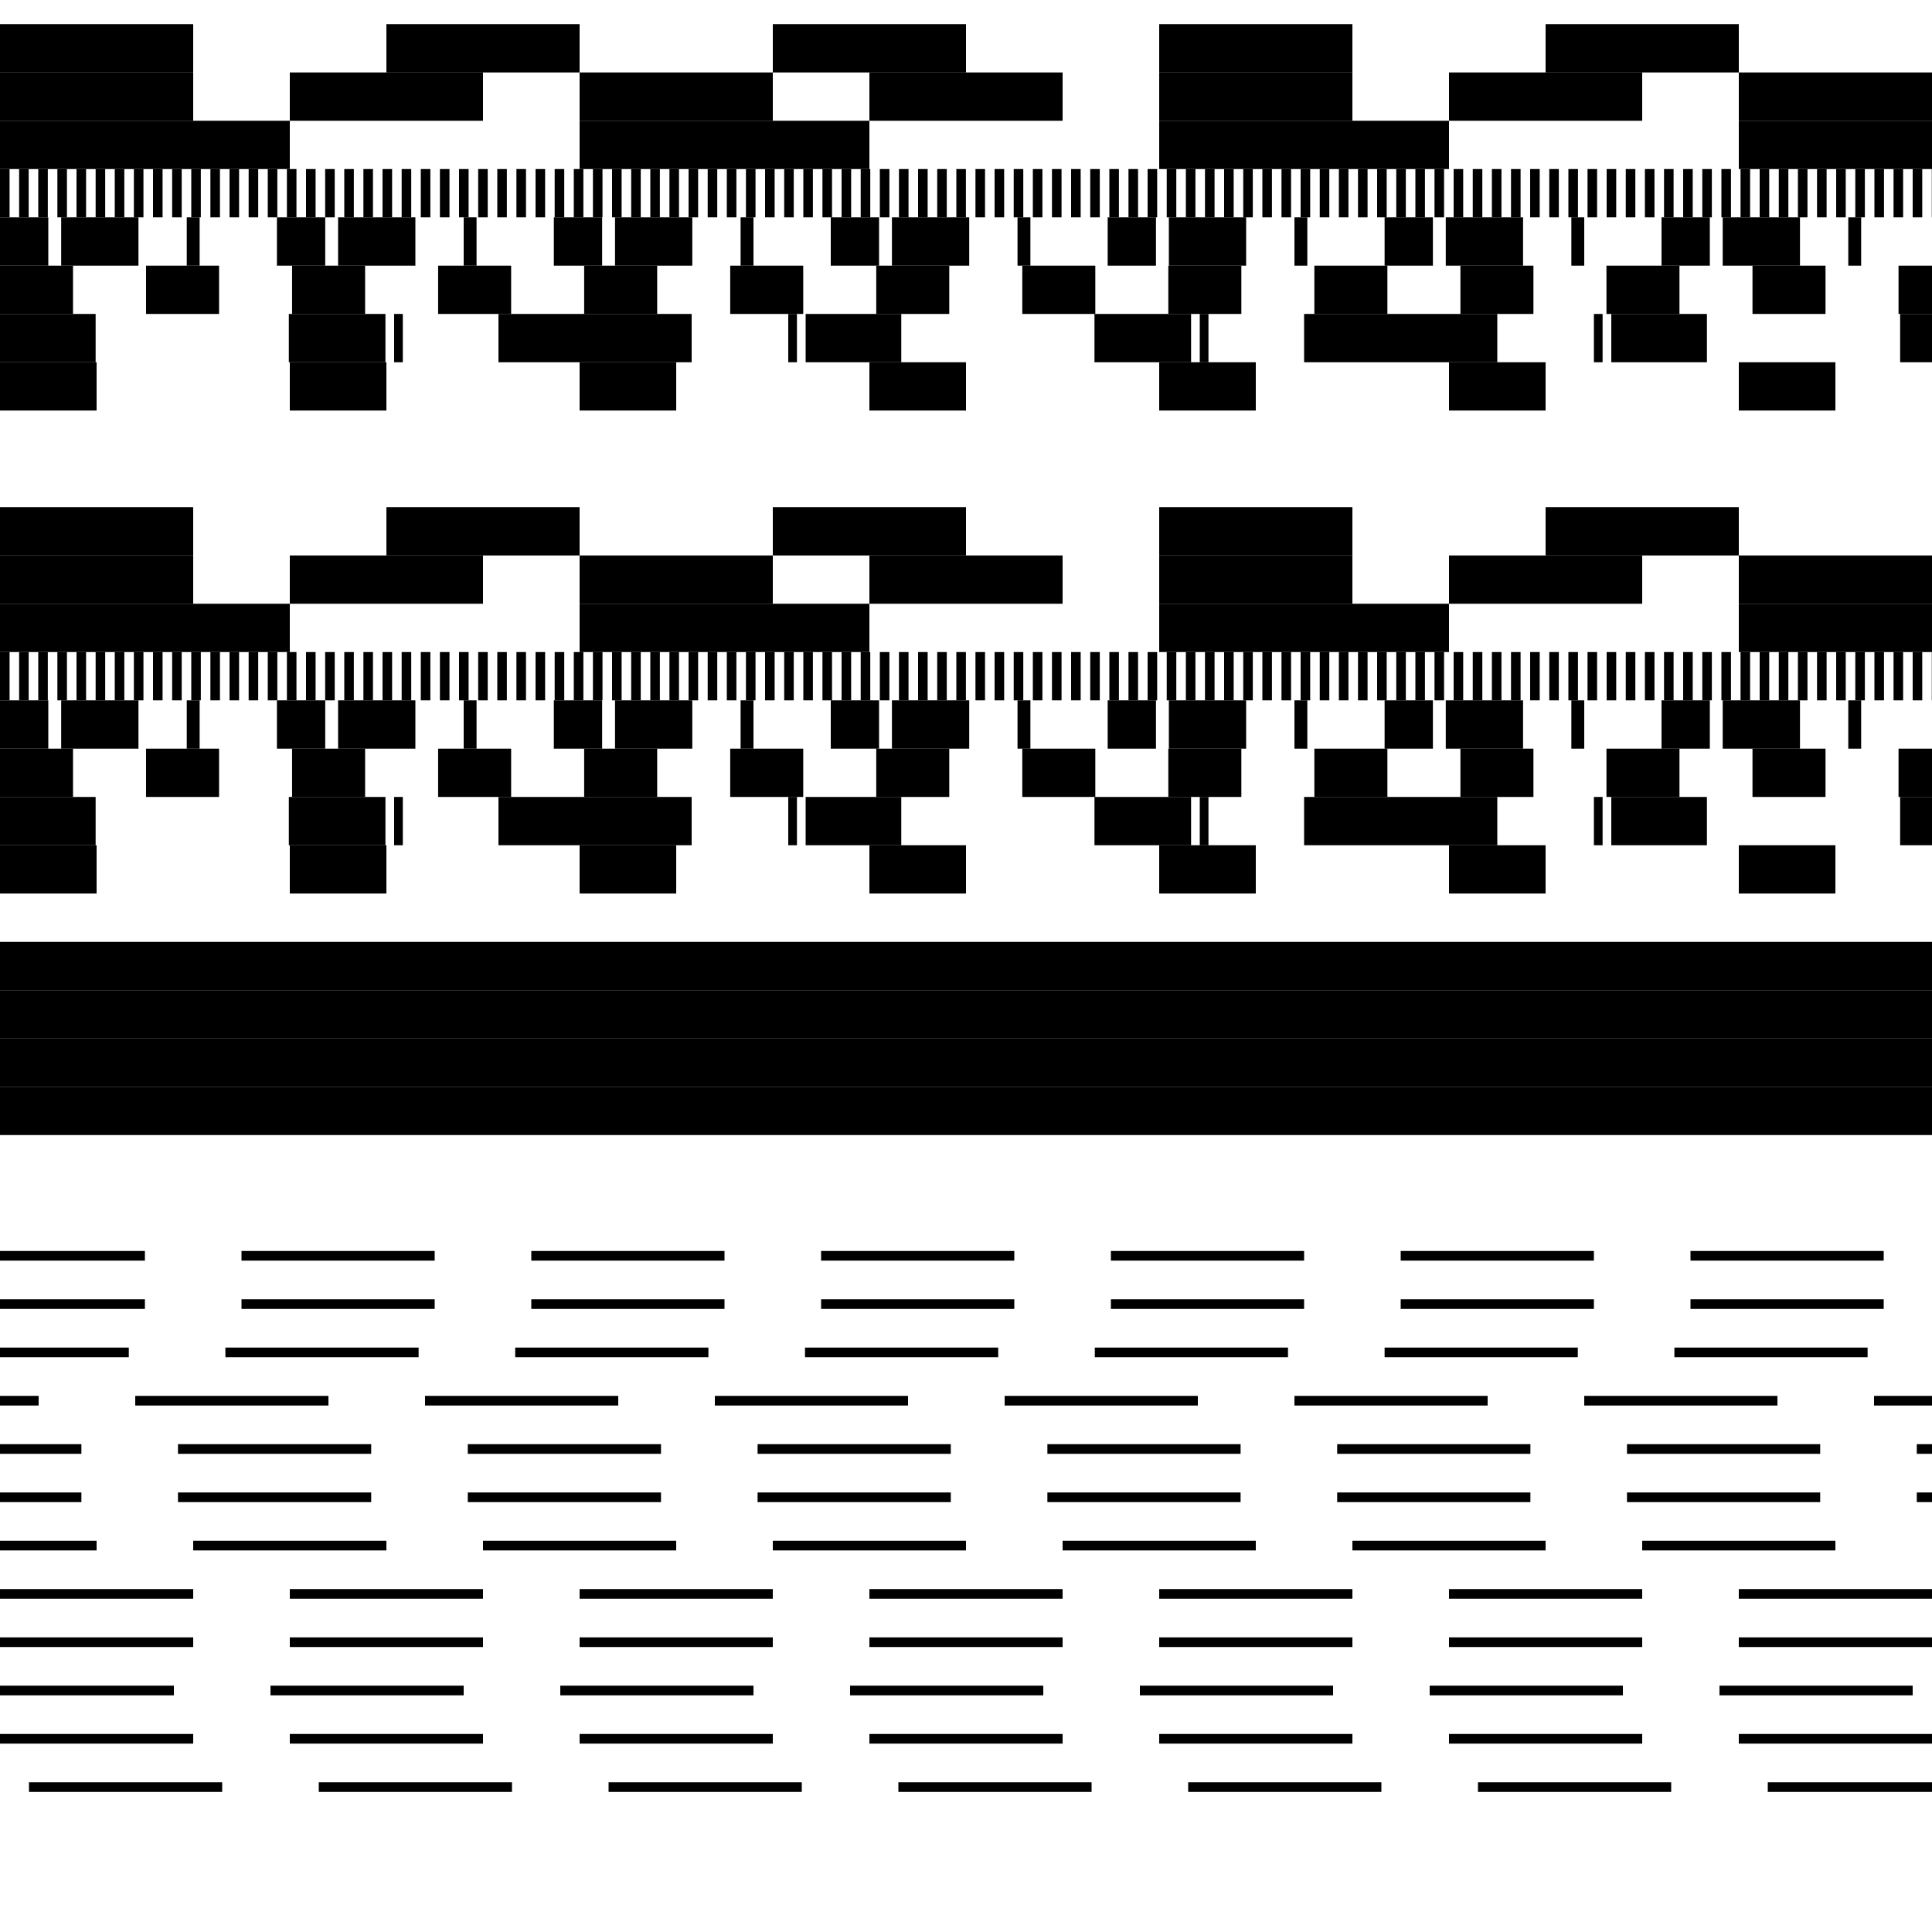
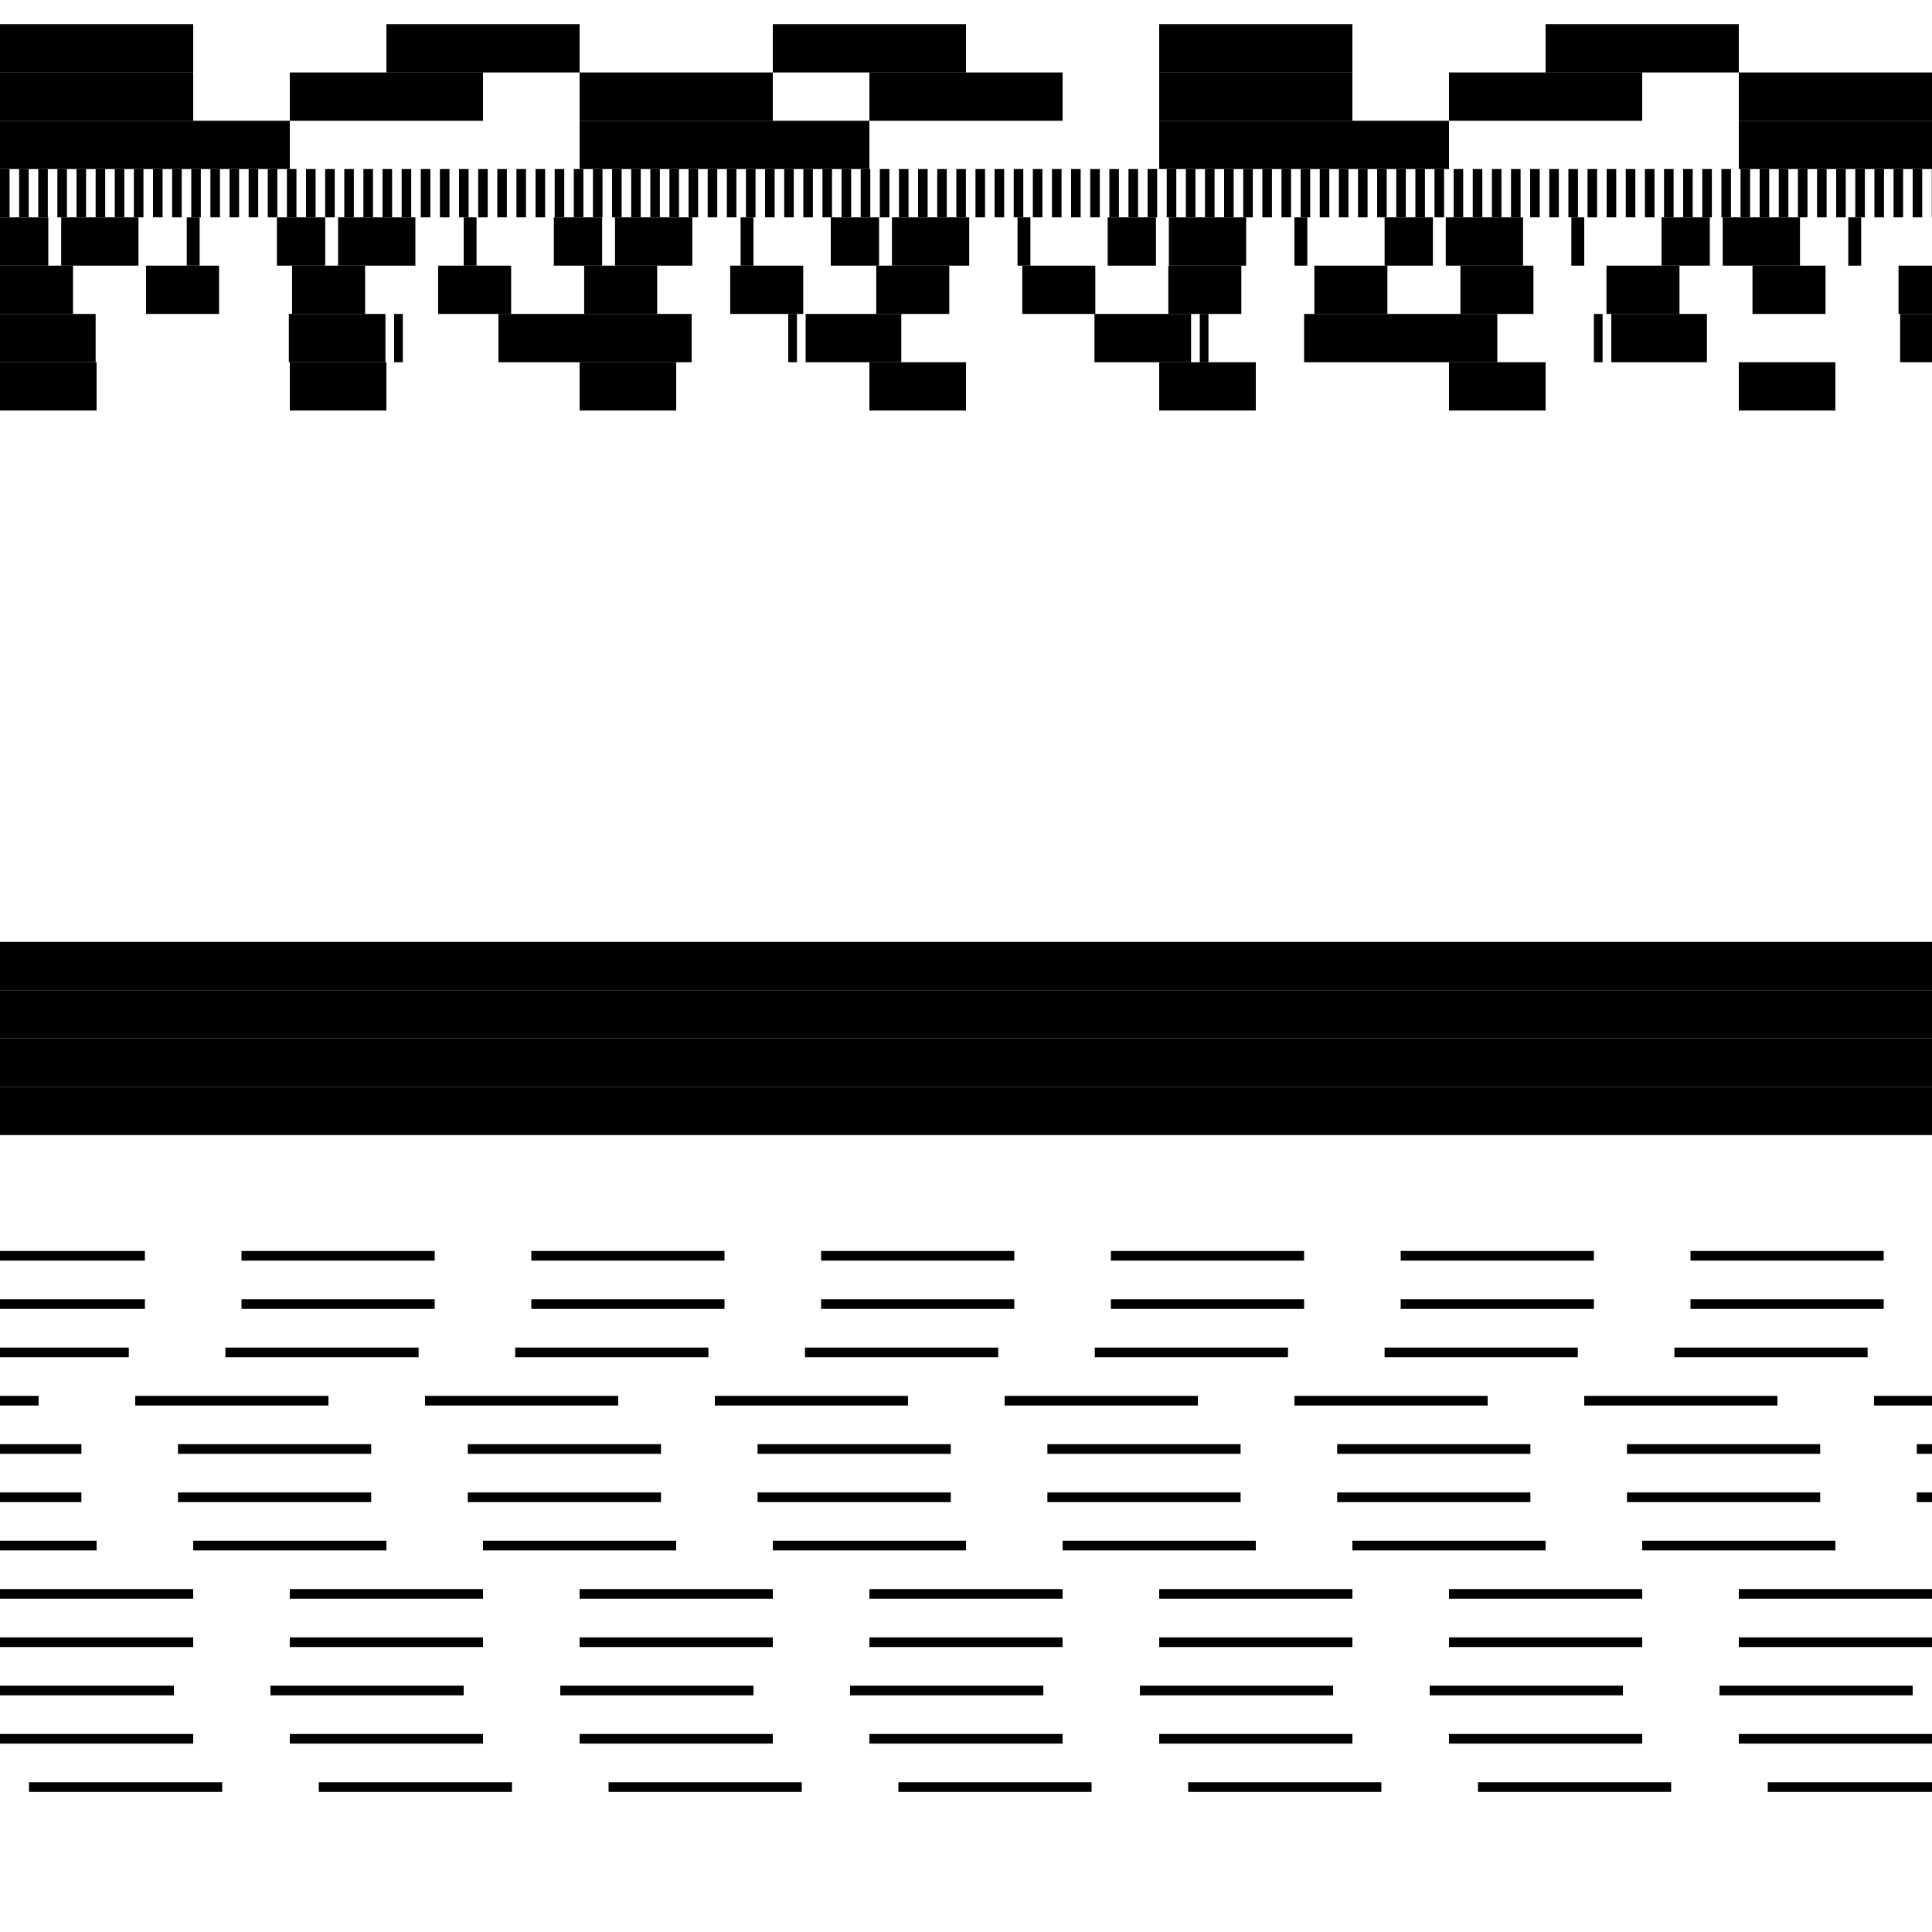
<svg xmlns="http://www.w3.org/2000/svg" width="200" height="200" viewBox="0 0 200 200">
  <line x2="200" y1="5" y2="5" stroke="black" stroke-width="5" stroke-dasharray="20" />
  <line x2="200" y1="10" y2="10" stroke="black" stroke-width="5" stroke-dasharray="20 10" />
  <line x2="200" y1="15" y2="15" stroke="black" stroke-width="5" stroke-dasharray="20 0 0 0 10" />
  <line x2="200" y1="20" y2="20" stroke="black" stroke-width="5" stroke-dasharray=".99.99.99.99" />
  <line x2="200" y1="25" y2="25" stroke="black" stroke-width="5" stroke-dasharray="5px 1pt 0.5pc" />
  <line x2="200" y1="30" y2="30" stroke="black" stroke-width="5" stroke-dasharray="2mm ,      0.2cm" />
  <line x2="200" y1="35" y2="35" stroke="black" stroke-width="5" stroke-dasharray=".99e1.2e2.1e2.9.9" />
  <line x2="200" y1="40" y2="40" stroke="black" stroke-width="5" stroke-dasharray="5% 10%" />
-   <line x2="200" y1="55" y2="55" stroke="black" stroke-width="5" style="stroke-dasharray: 20;" />
-   <line x2="200" y1="60" y2="60" stroke="black" stroke-width="5" style="stroke-dasharray: 20 10;" />
-   <line x2="200" y1="65" y2="65" stroke="black" stroke-width="5" style="stroke-dasharray: 20 0 0 0 10;" />
-   <line x2="200" y1="70" y2="70" stroke="black" stroke-width="5" style="stroke-dasharray: .99.99.99.99;" />
-   <line x2="200" y1="75" y2="75" stroke="black" stroke-width="5" style="stroke-dasharray: 5px 1pt 0.5pc;" />
-   <line x2="200" y1="80" y2="80" stroke="black" stroke-width="5" style="stroke-dasharray: 2mm ,      0.2cm;" />
-   <line x2="200" y1="85" y2="85" stroke="black" stroke-width="5" style="stroke-dasharray: .99e1.2e2.1e2.9.9;" />
-   <line x2="200" y1="90" y2="90" stroke="black" stroke-width="5" stroke-dasharray="5% 10%" />
  <line x2="200" y1="100" y2="100" stroke="black" stroke-width="5" stroke-dasharray="20, 10, 20," />
  <line x2="200" y1="105" y2="105" stroke="black" stroke-width="5" stroke-dasharray="20,, 10" />
  <line x2="200" y1="110" y2="110" stroke="black" stroke-width="5" stroke-dasharray="20   ,    , 10" />
  <line x2="200" y1="115" y2="115" stroke="black" stroke-width="5" stroke-dasharray="-10 -5" />
  <line x2="200" y1="130" y2="130" stroke="black" stroke-dasharray="20 10" stroke-dashoffset="5" />
  <line x2="200" y1="135" y2="135" stroke="black" stroke-dasharray="20 10" stroke-dashoffset="5px" />
  <line x2="200" y1="140" y2="140" stroke="black" stroke-dasharray="20 10" stroke-dashoffset="5pt" />
  <line x2="200" y1="145" y2="145" stroke="black" stroke-dasharray="20 10" stroke-dashoffset="1pc" />
  <line x2="200" y1="150" y2="150" stroke="black" stroke-dasharray="20 10" stroke-dashoffset="11mm" />
  <line x2="200" y1="155" y2="155" stroke="black" stroke-dasharray="20 10" stroke-dashoffset="1.1cm" />
  <line x2="200" y1="160" y2="160" stroke="black" stroke-dasharray="20 10" stroke-dashoffset="5%" />
  <line x2="200" y1="165" y2="165" stroke="black" stroke-dasharray="20 10" stroke-dashoffset=".9e2" />
  <line x2="200" y1="170" y2="170" stroke="black" stroke-dasharray="20 10" stroke-dashoffset="        .9e2   " />
  <line x2="200" y1="175" y2="175" stroke="black" stroke-dasharray="20 10" stroke-dashoffset="2000.0e-3" />
  <line x2="200" y1="180" y2="180" stroke="black" stroke-dasharray="20 10" stroke-dashoffset="-3.0e2" />
  <line x2="200" y1="185" y2="185" stroke="black" stroke-dasharray="20 10" stroke-dashoffset="-300.0e-2" />
</svg>
